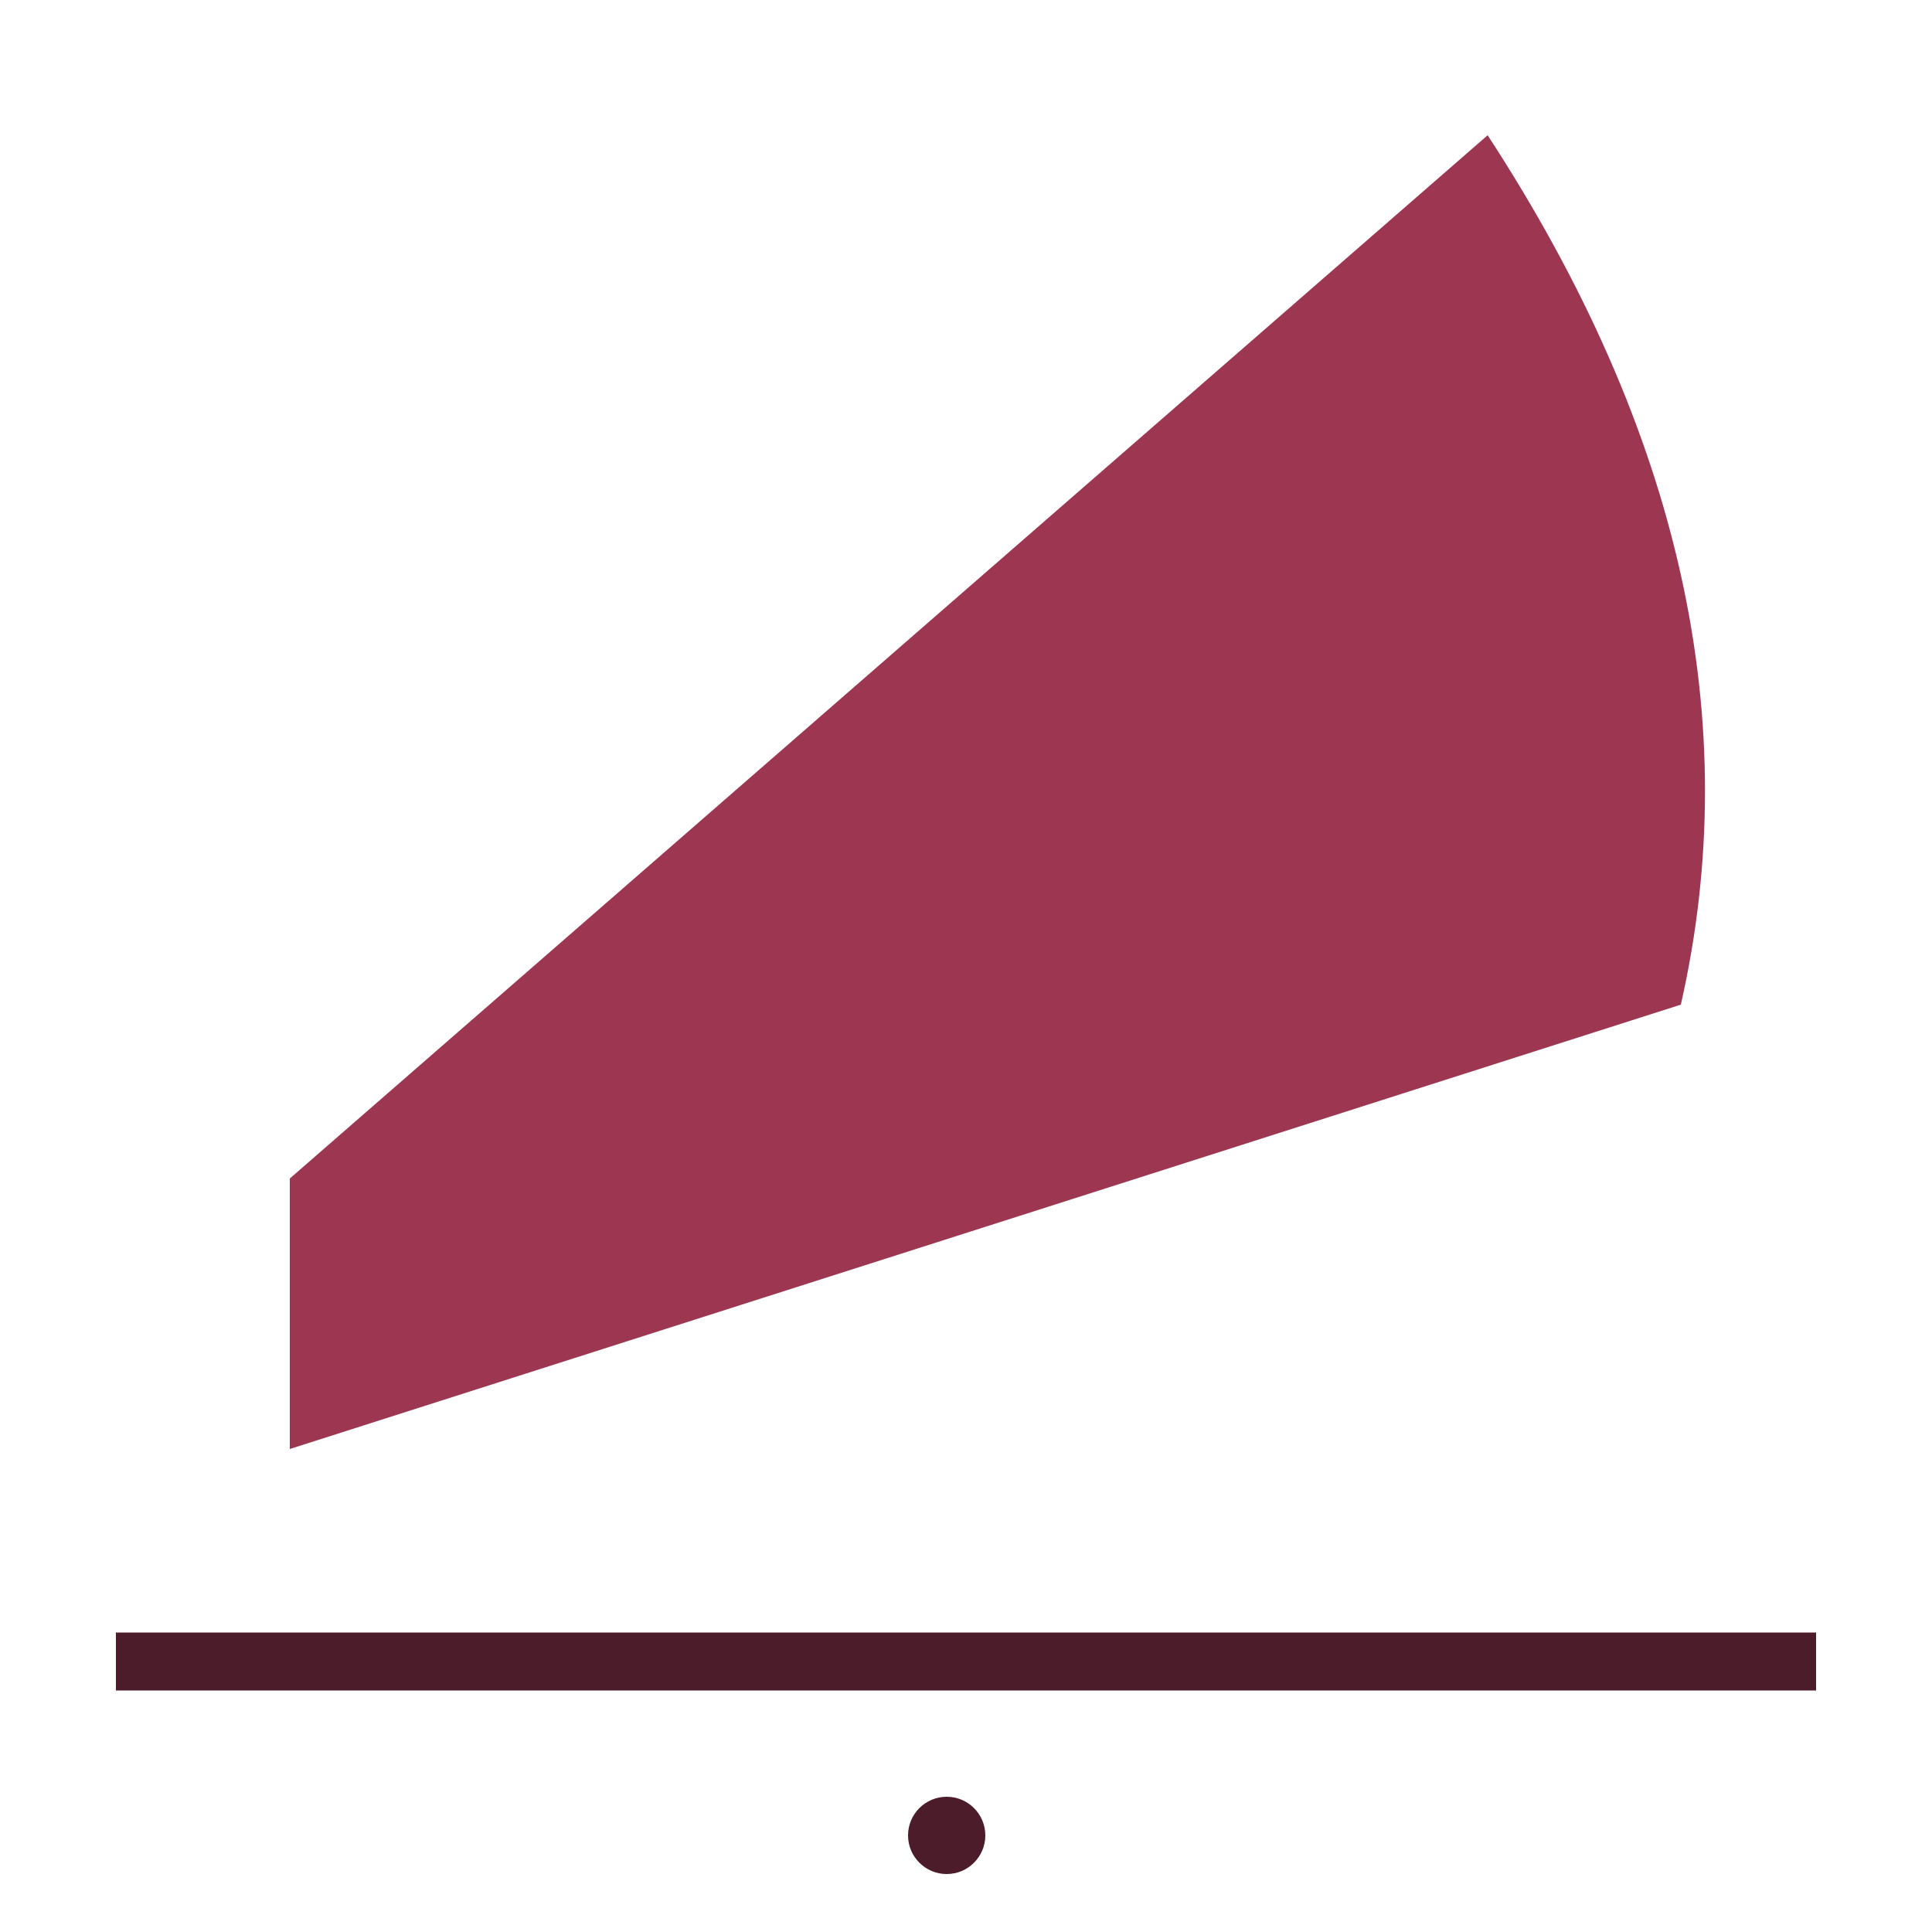
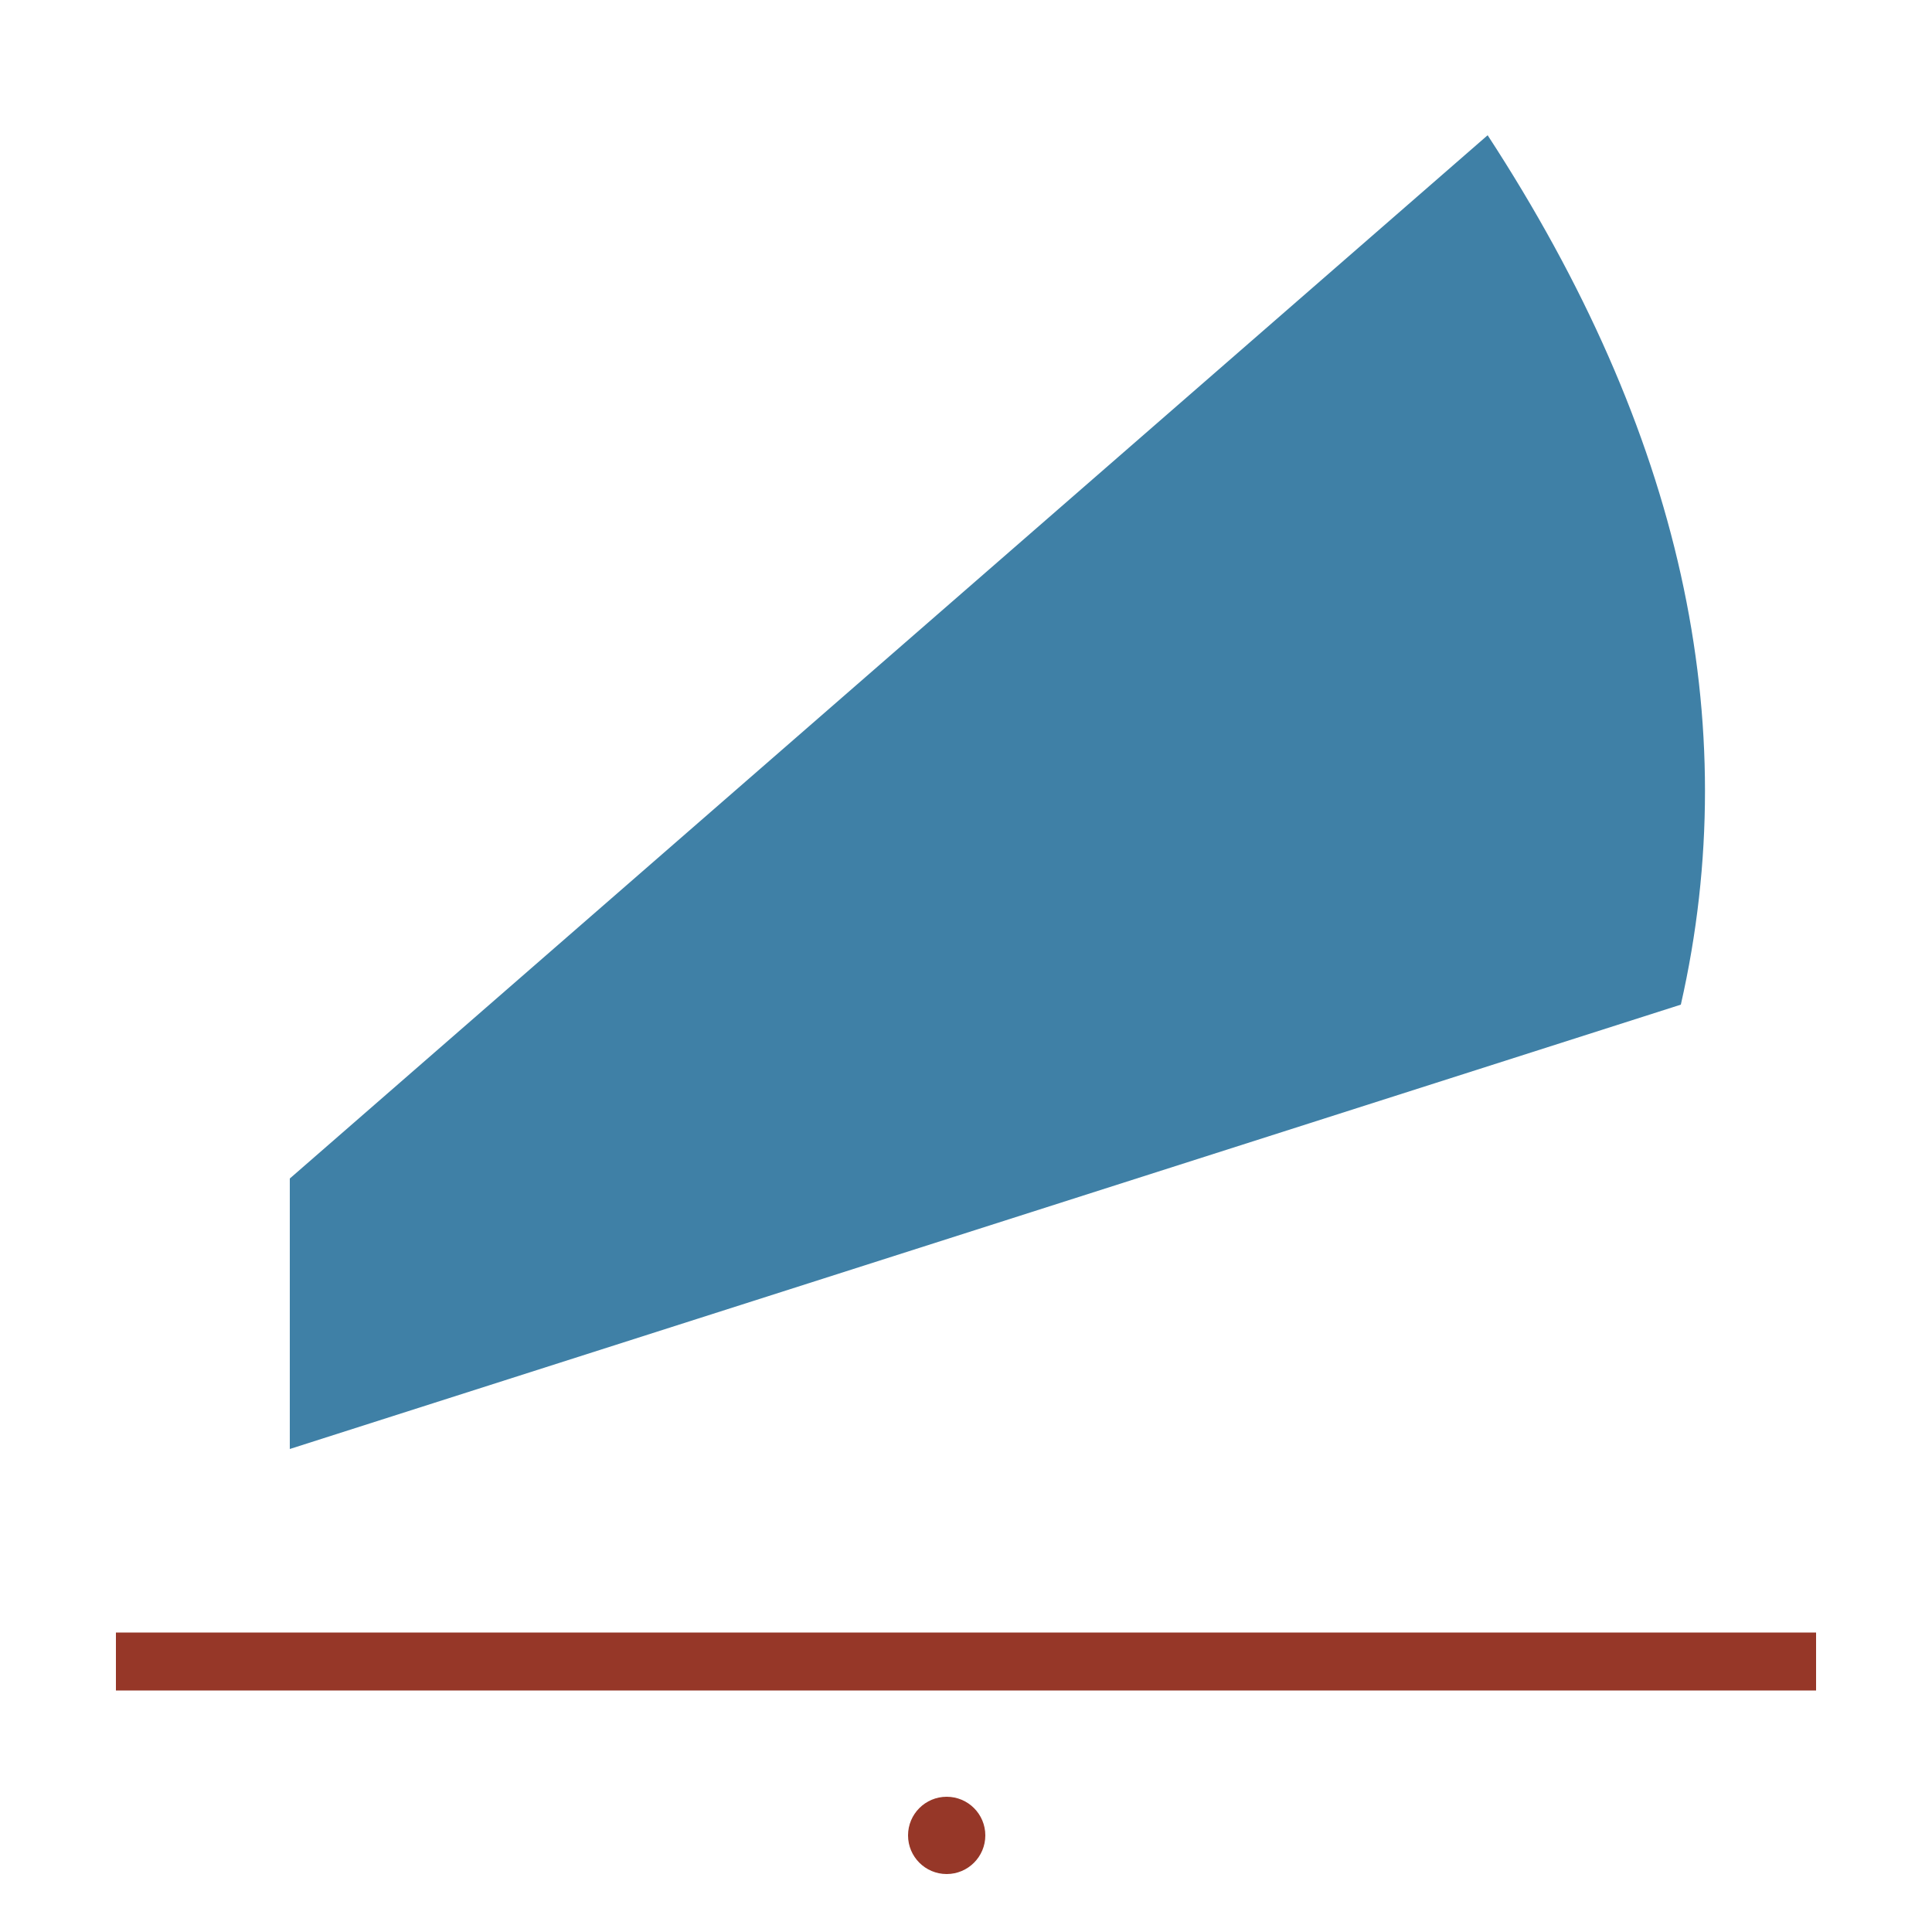
<svg xmlns="http://www.w3.org/2000/svg" viewBox="0 0 100 100">
-   <path d="M15 61 77 7q15 23 10 45L15 75Z" fill="#9D3751" />
-   <path d="M6 86h88" stroke="#4C1C2B" stroke-width="3" />
-   <circle cx="49" cy="95" r="2" fill="#4C1C2B" />
+   <path d="M15 61 77 7q15 23 10 45L15 75Z" fill="#3F80A6" />
+   <path d="M6 86h88" stroke="#963728" stroke-width="3" />
+   <circle cx="49" cy="95" r="2" fill="#963728" />
</svg>
